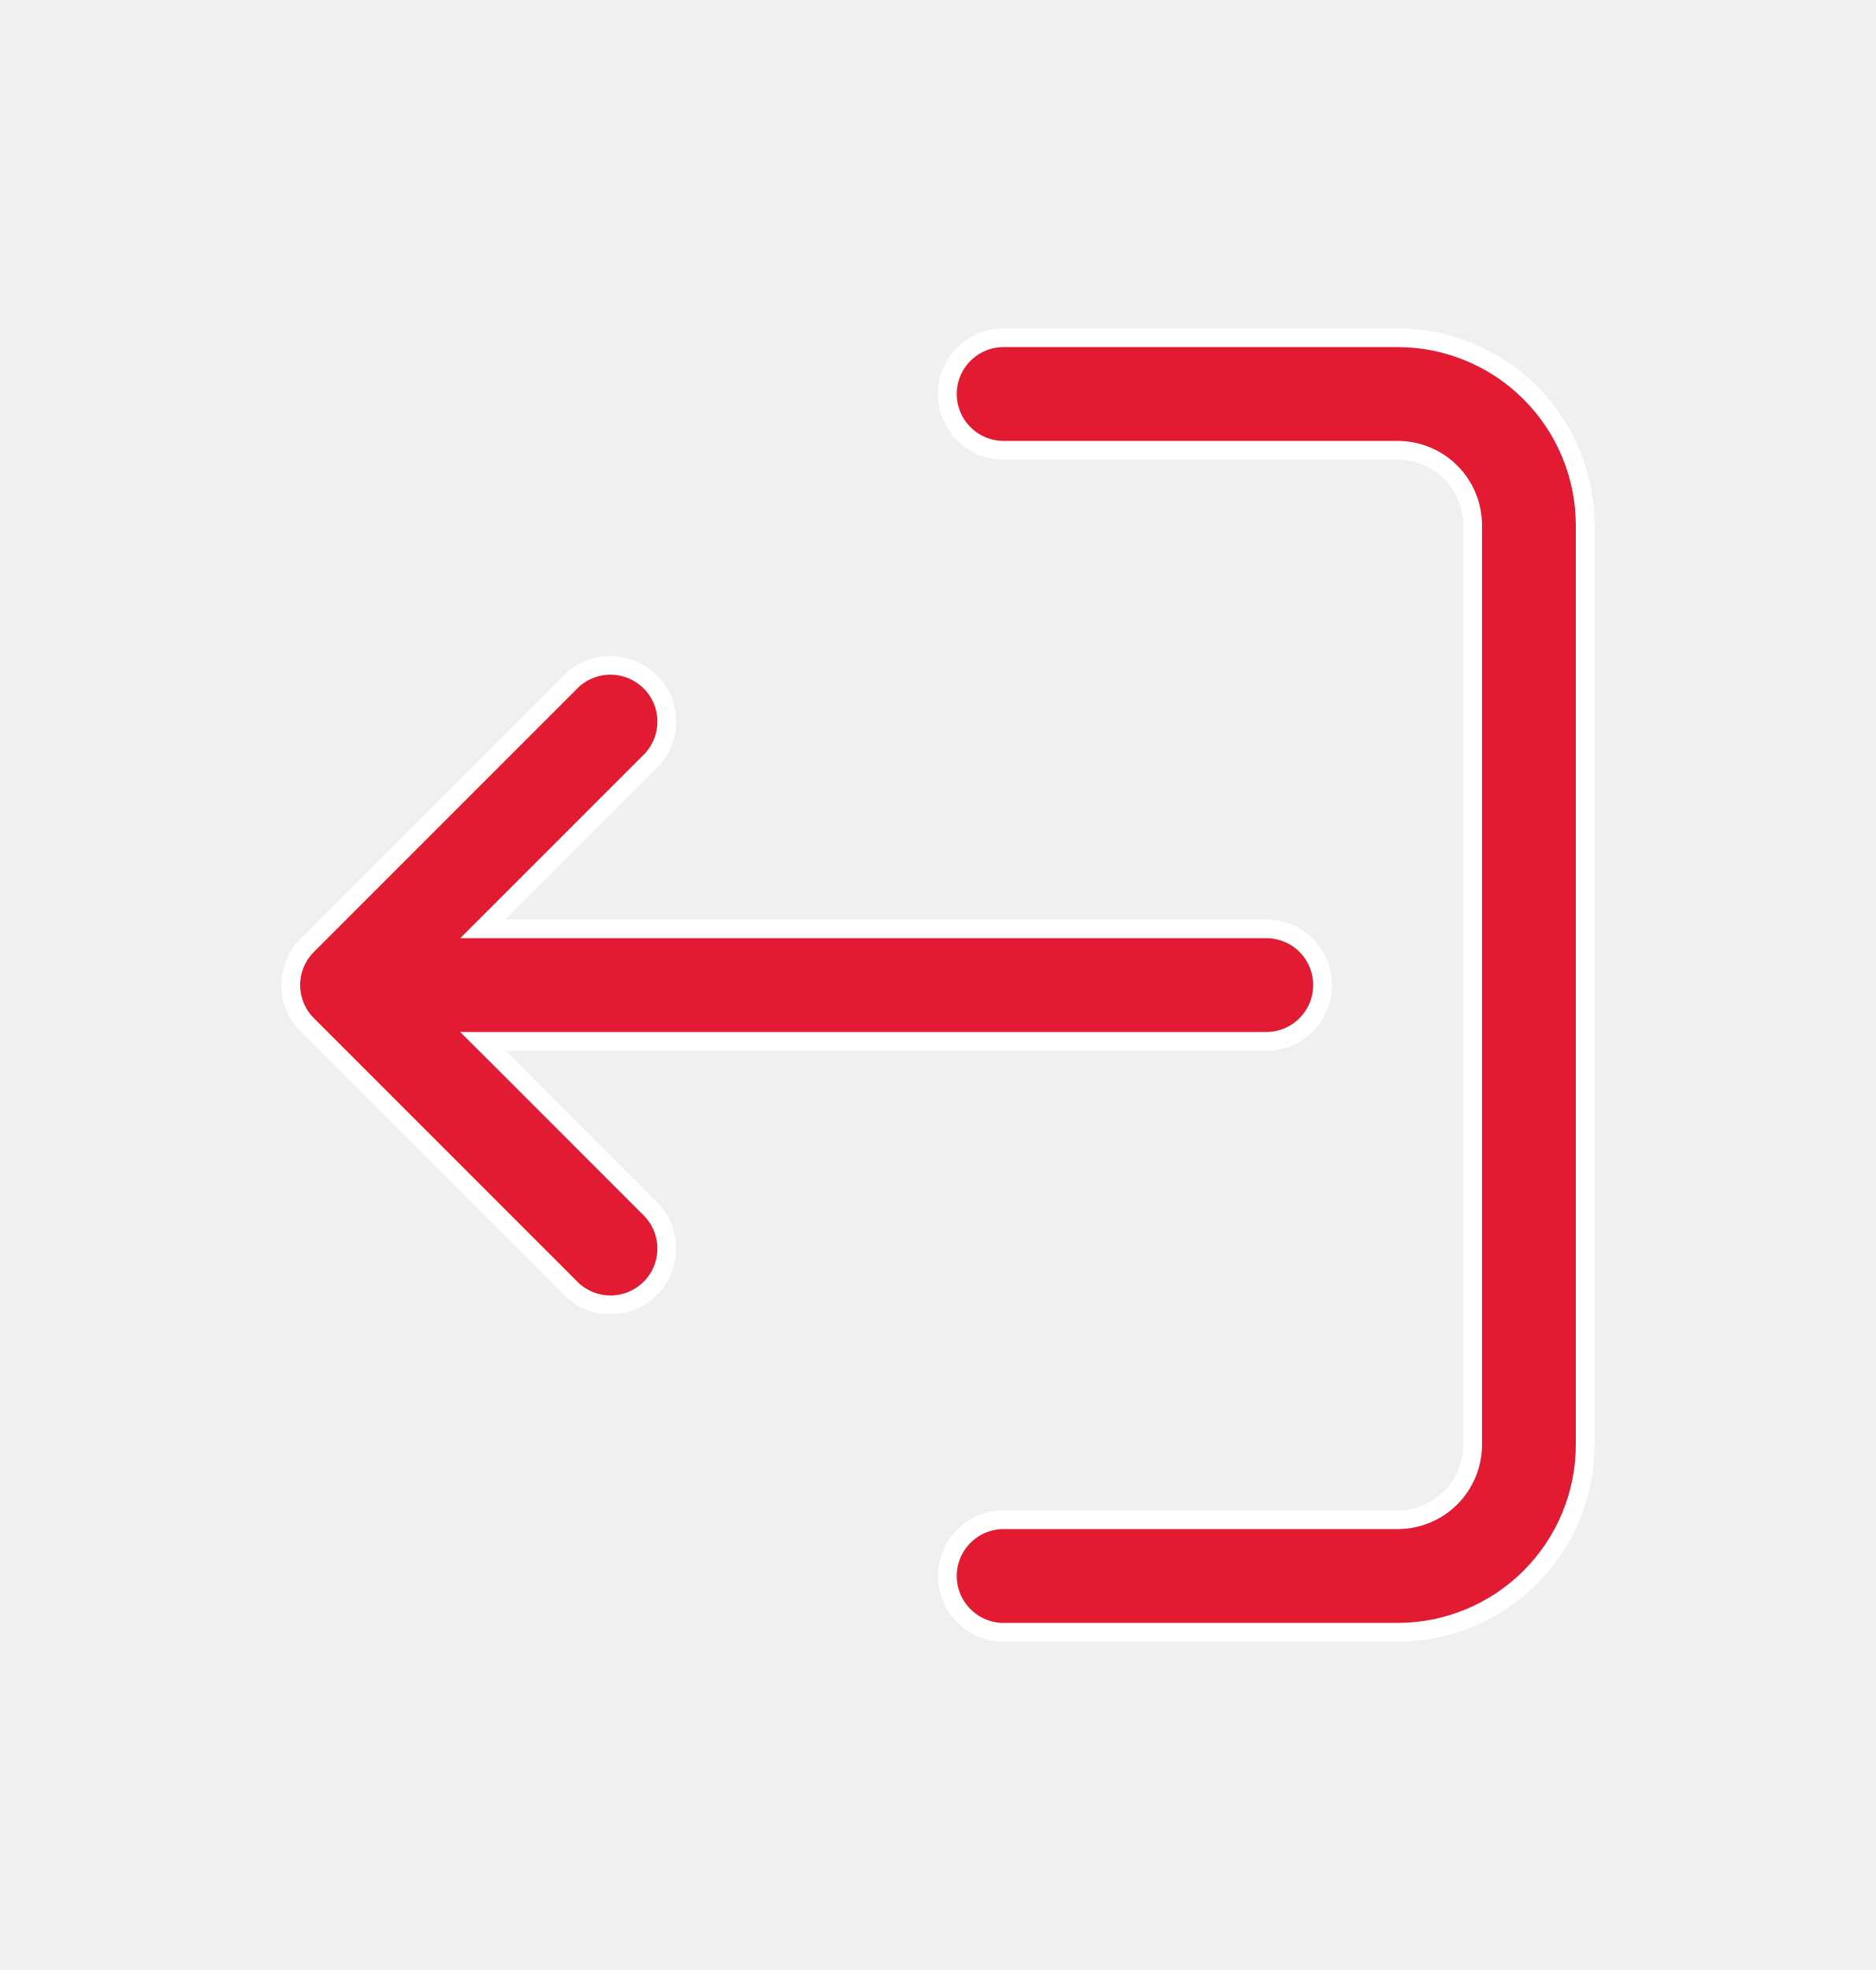
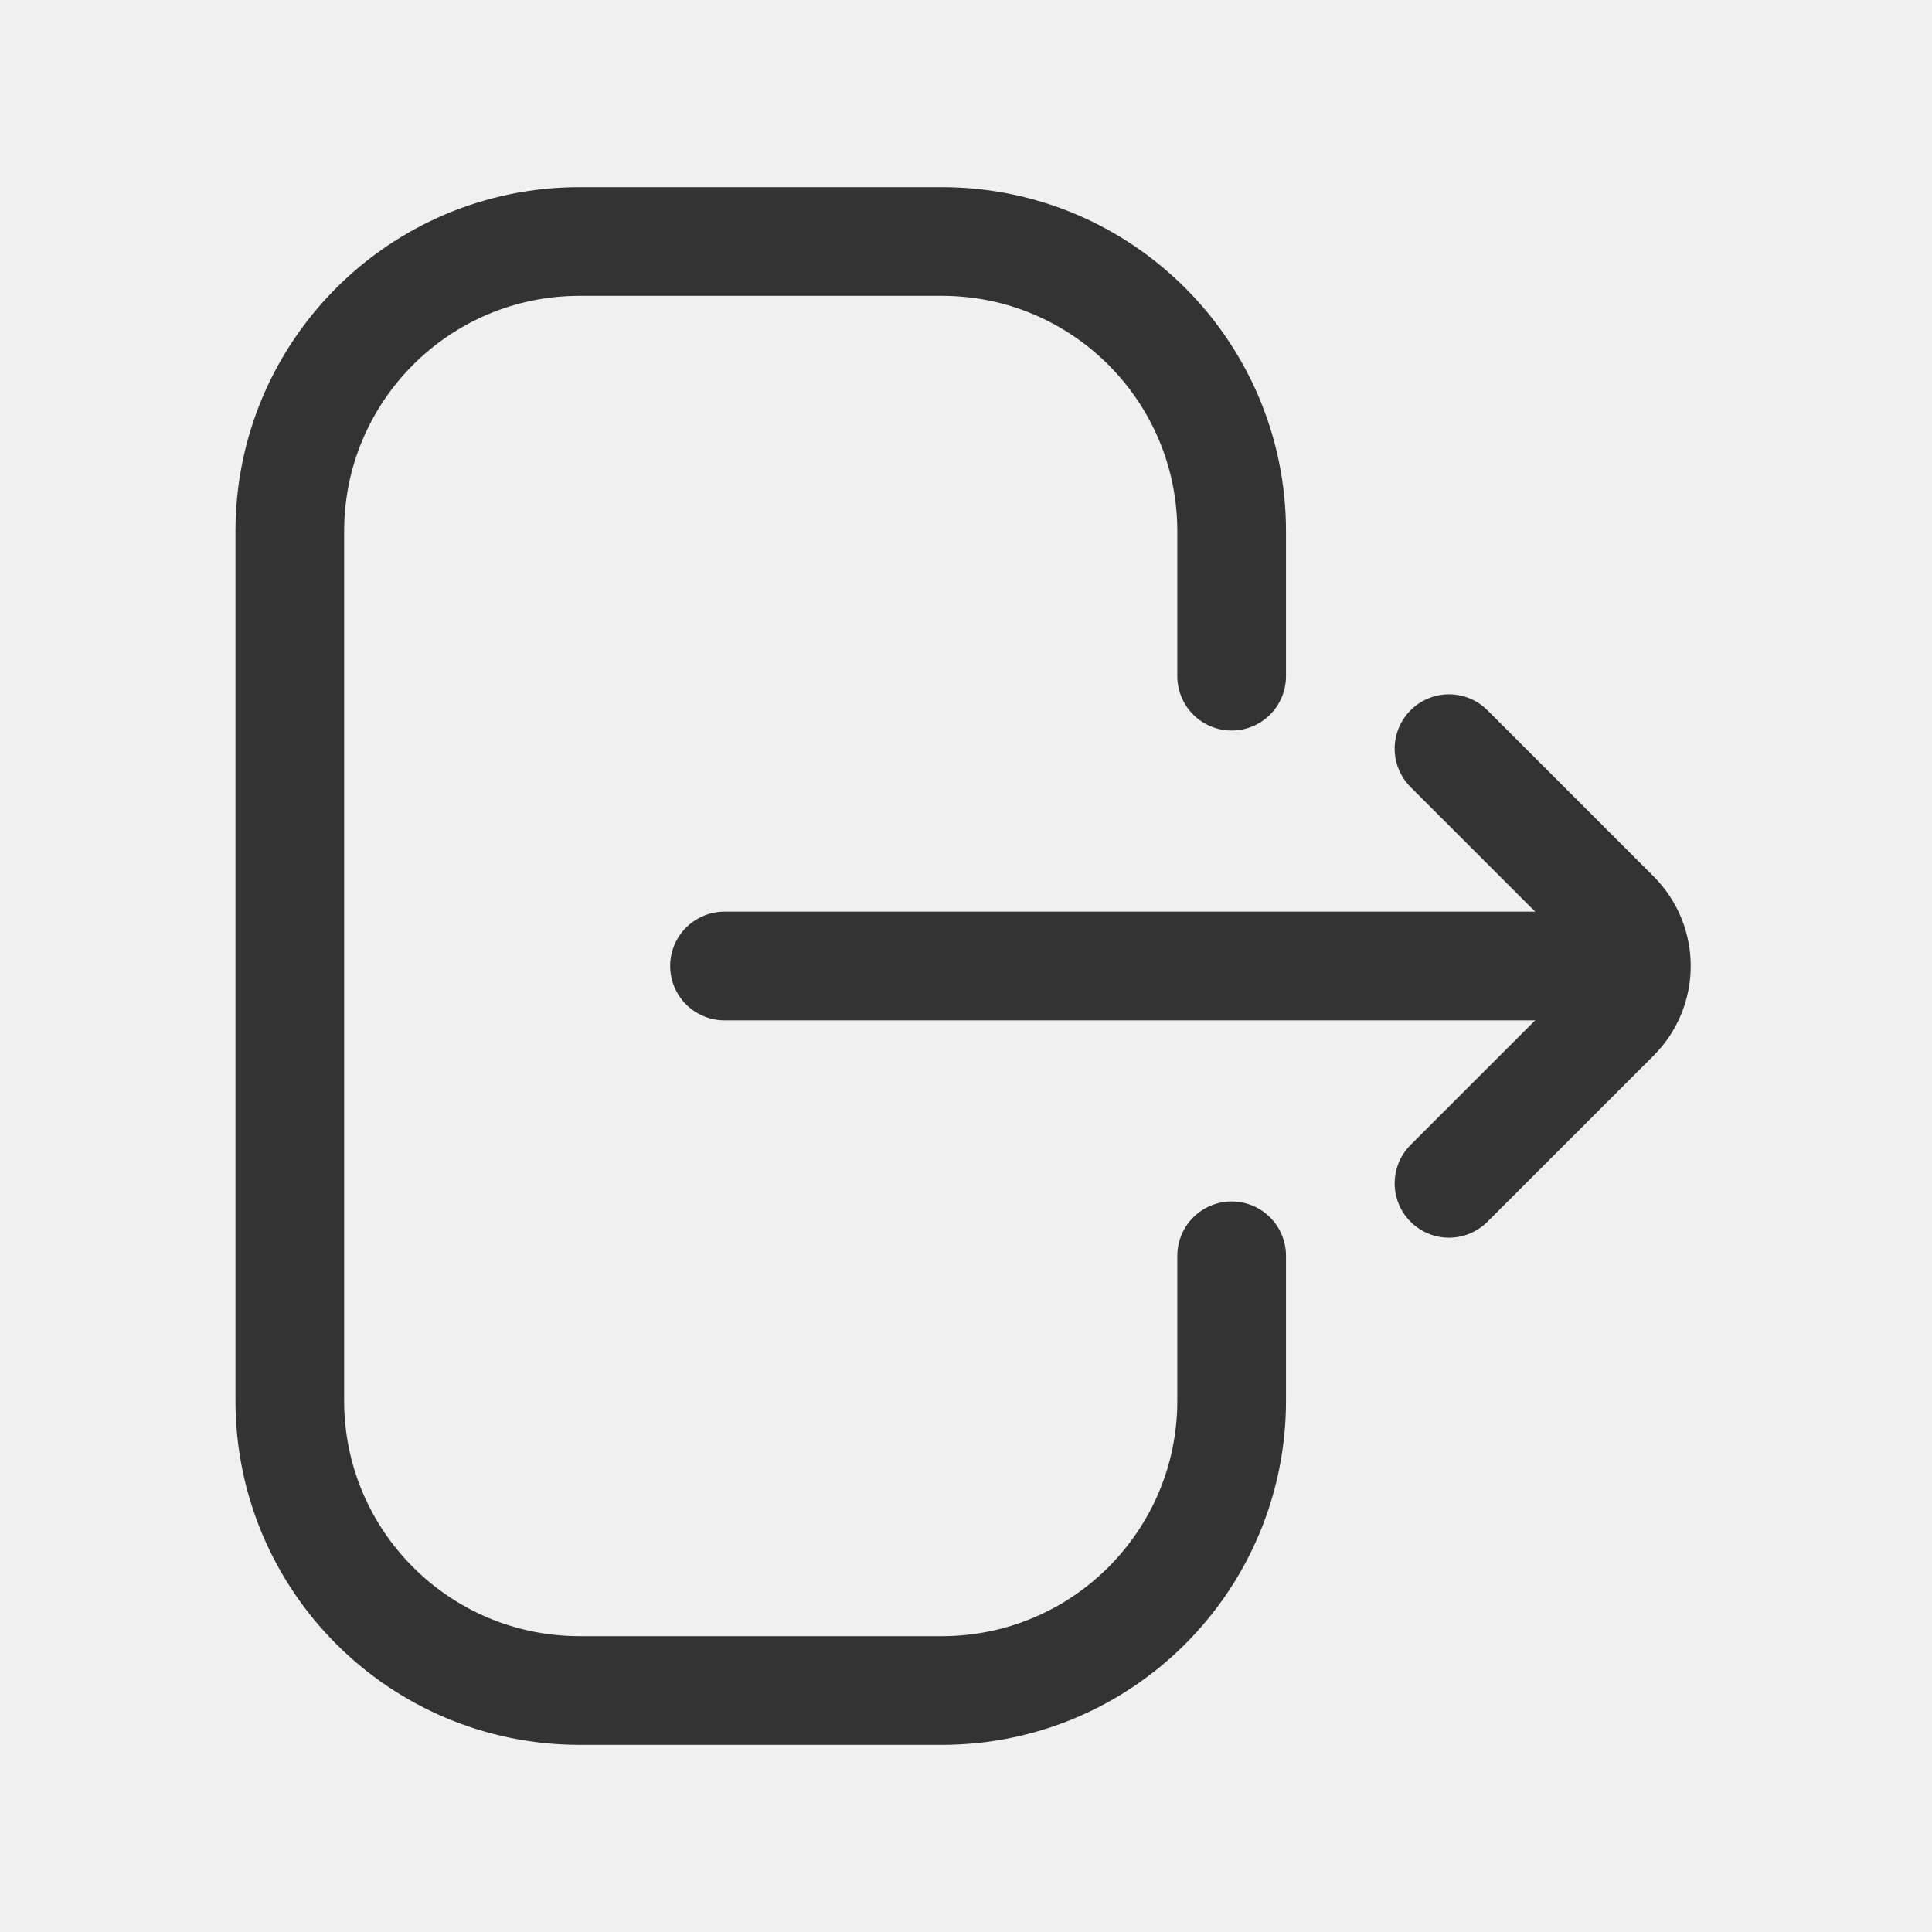
- <svg xmlns="http://www.w3.org/2000/svg" width="20" height="21" viewBox="0 0 20 21" fill="none">
-   <path d="M10.7 3.6H14.9C15.43 3.6 15.939 3.811 16.314 4.186C16.689 4.561 16.9 5.07 16.9 5.6V15.4C16.9 15.93 16.689 16.439 16.314 16.814C15.939 17.189 15.43 17.4 14.9 17.4H10.7C10.541 17.4 10.388 17.337 10.276 17.224C10.163 17.112 10.1 16.959 10.1 16.8C10.1 16.641 10.163 16.488 10.276 16.376C10.388 16.263 10.541 16.2 10.7 16.2H14.9C15.112 16.2 15.316 16.116 15.466 15.966C15.616 15.816 15.7 15.612 15.7 15.4V5.6C15.7 5.388 15.616 5.184 15.466 5.034C15.316 4.884 15.112 4.8 14.9 4.8H10.7C10.541 4.8 10.388 4.737 10.276 4.624C10.163 4.512 10.1 4.359 10.1 4.2C10.1 4.041 10.163 3.888 10.276 3.776C10.388 3.663 10.541 3.6 10.7 3.6Z" fill="#E21B33" stroke="white" stroke-width="0.2" />
-   <path d="M6.924 12.877L6.924 12.877L6.925 12.878C6.983 12.933 7.028 12.999 7.06 13.073C7.091 13.146 7.108 13.225 7.108 13.304C7.109 13.384 7.094 13.463 7.064 13.537C7.034 13.61 6.989 13.677 6.933 13.734C6.876 13.79 6.809 13.835 6.736 13.865C6.662 13.895 6.583 13.91 6.503 13.909C6.424 13.909 6.345 13.892 6.272 13.861C6.198 13.829 6.132 13.784 6.077 13.726L6.077 13.726L6.076 13.725L3.276 10.925C3.276 10.925 3.276 10.925 3.276 10.925C3.163 10.812 3.1 10.66 3.1 10.501C3.1 10.342 3.163 10.189 3.276 10.077C3.276 10.077 3.276 10.077 3.276 10.077L6.076 7.277L6.076 7.277L6.077 7.275C6.132 7.218 6.198 7.172 6.272 7.141C6.345 7.109 6.424 7.093 6.503 7.092C6.583 7.092 6.662 7.107 6.736 7.137C6.809 7.167 6.876 7.212 6.933 7.268C6.989 7.324 7.034 7.391 7.064 7.465C7.094 7.539 7.109 7.618 7.108 7.697C7.108 7.777 7.091 7.856 7.06 7.929C7.028 8.002 6.983 8.068 6.925 8.124L6.925 8.124L6.924 8.125L5.319 9.73L5.148 9.901H5.39H13.5C13.659 9.901 13.812 9.964 13.924 10.076C14.037 10.189 14.1 10.342 14.1 10.501C14.1 10.66 14.037 10.812 13.924 10.925C13.812 11.038 13.659 11.101 13.5 11.101H5.39H5.148L5.319 11.271L6.924 12.877Z" fill="#E21B33" stroke="white" stroke-width="0.2" />
+ <svg xmlns="http://www.w3.org/2000/svg" width="20" height="20" viewBox="0 0 20 20" fill="none">
+   <path d="M12.75 13V14.5C12.75 16.157 11.407 17.5 9.75 17.5H6C4.343 17.5 3 16.157 3 14.5V5.5C3 3.843 4.343 2.5 6 2.5H9.75C11.407 2.5 12.75 3.843 12.75 5.5V7" stroke="#333333" stroke-width="1.125" stroke-linecap="round" />
+   <path d="M15 12.25L16.72 10.53C17.013 10.237 17.013 9.763 16.72 9.47L15 7.75" stroke="#333333" stroke-width="1.125" stroke-linecap="round" />
+   <path d="M16.5 10L7.5 10" stroke="#333333" stroke-width="1.125" stroke-linecap="round" />
</svg>
